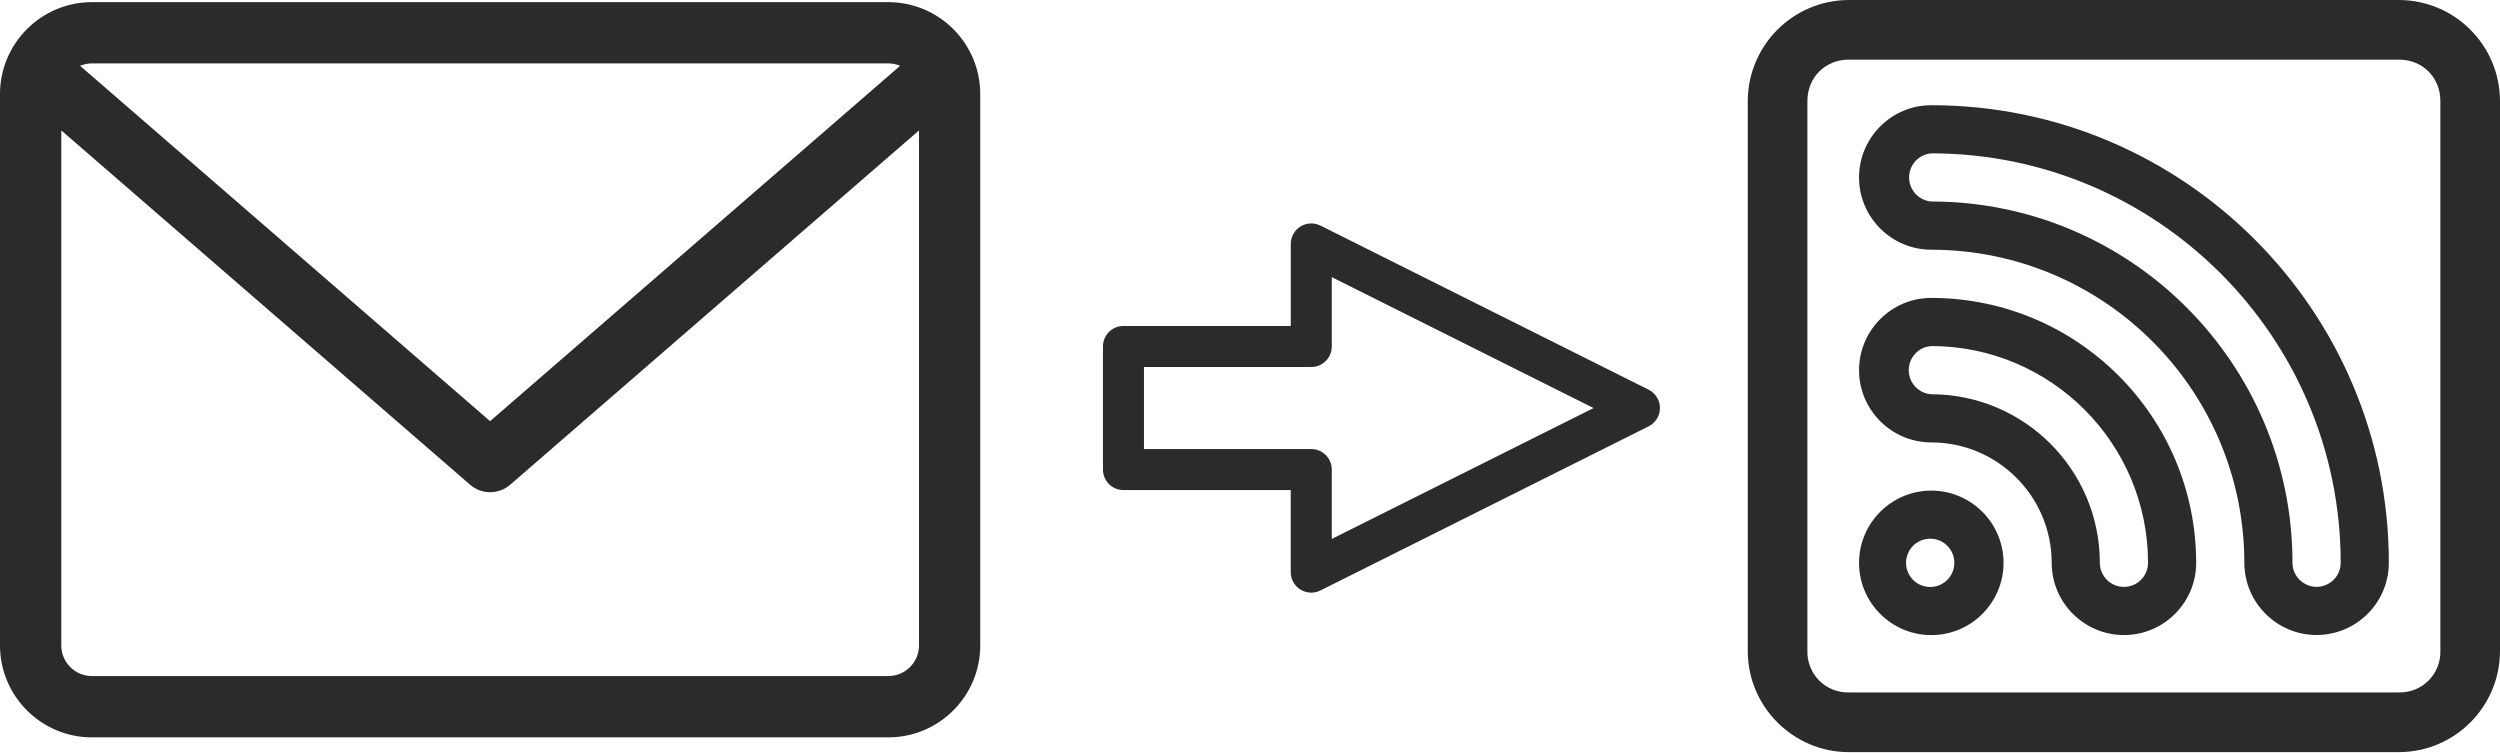
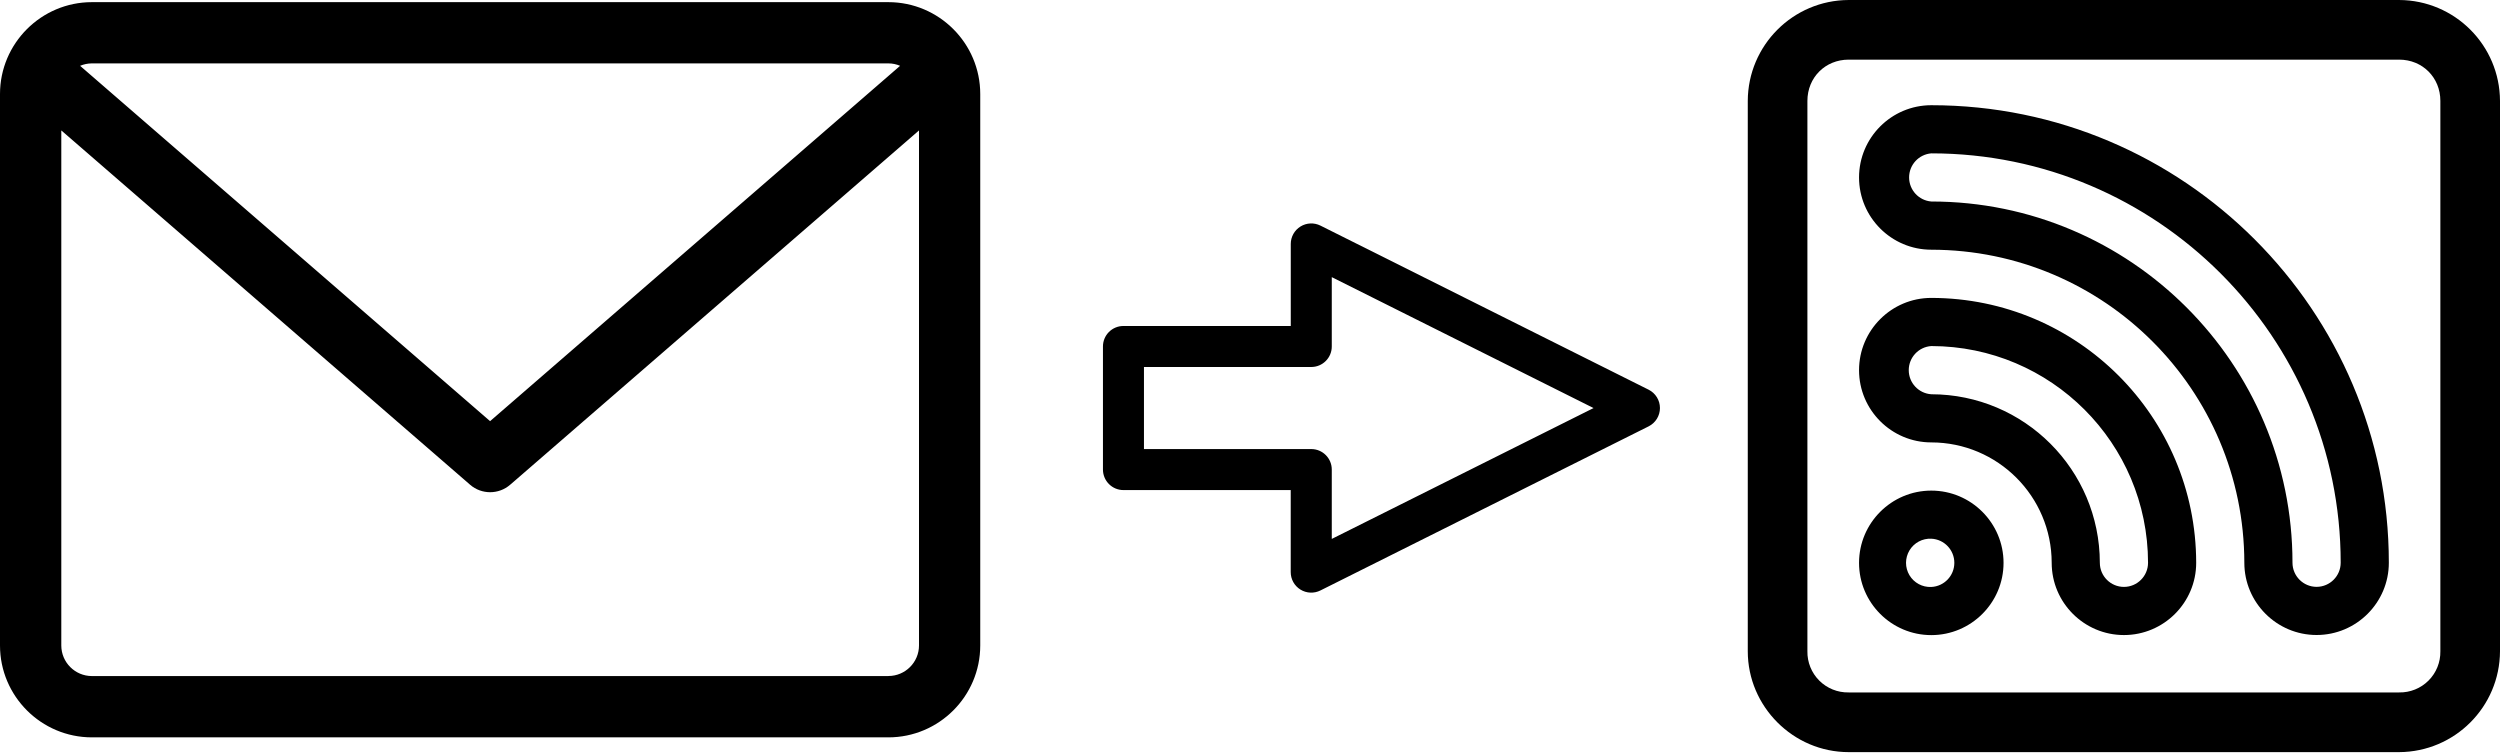
<svg xmlns="http://www.w3.org/2000/svg" width="176.031" height="52.959" viewBox="0 0 46.575 14.012">
-   <path d="M16.55.04H1.712C.768.04 0 .808 0 1.752v10.273c0 .944.768 1.712 1.712 1.712H16.55c.944 0 1.712-.768 1.712-1.712V1.752c0-.944-.768-1.712-1.712-1.712zm0 1.141c.078 0 .151.016.219.045L9.13 7.846l-7.638-6.62a.568.568 0 01.218-.045zm0 11.414H1.712a.571.571 0 01-.57-.57V2.43l7.615 6.6a.57.57 0 00.748 0l7.616-6.6v9.594c0 .315-.256.57-.57.57z" opacity=".83" />
-   <path d="M35.98 9.14c-.742 0-1.346.604-1.346 1.346 0 .742.604 1.346 1.346 1.346s1.346-.604 1.346-1.346c0-.742-.604-1.346-1.346-1.346zm0 1.795a.45.45 0 11.001-.899.45.45 0 01-.001.899zM35.98 1.96c-.742 0-1.346.604-1.346 1.346s.604 1.346 1.346 1.346a5.839 5.839 0 015.832 5.832c0 .742.604 1.346 1.346 1.346.742 0 1.346-.604 1.346-1.346 0-4.7-3.824-8.524-8.524-8.524zm7.178 8.973a.45.45 0 01-.449-.449c0-3.71-3.018-6.73-6.729-6.73a.45.45 0 010-.897c4.205 0 7.627 3.422 7.627 7.627a.45.45 0 01-.449.449z" opacity=".83" />
-   <path d="M35.98 5.55c-.742 0-1.346.604-1.346 1.346 0 .742.604 1.346 1.346 1.346a2.246 2.246 0 012.243 2.243c0 .742.604 1.346 1.346 1.346.742 0 1.346-.604 1.346-1.346A4.94 4.94 0 0035.98 5.55zm3.59 5.384a.45.45 0 01-.45-.449 3.144 3.144 0 00-3.14-3.14.45.45 0 010-.898 4.042 4.042 0 014.038 4.038.45.45 0 01-.449.449zM20.93 9.13h3.116v1.528A.382.382 0 0024.6 11l6.114-3.057a.382.382 0 000-.683l-6.114-3.057a.382.382 0 00-.553.342v1.528H20.93a.381.381 0 00-.382.382v2.293c0 .21.17.382.382.382zm.382-2.293h3.117a.382.382 0 00.382-.382V5.163l4.877 2.439-4.877 2.438V8.748a.382.382 0 00-.382-.382h-3.117z" opacity=".83" />
-   <path d="M34.44 0a1.887 1.887 0 00-1.879 1.879v10.254c0 1.031.848 1.879 1.879 1.879h10.256a1.887 1.887 0 001.879-1.88V1.88A1.887 1.887 0 0044.696 0H34.44zm0 1.111h10.256c.435 0 .768.333.768.768v10.254a.754.754 0 01-.768.767H34.44a.754.754 0 01-.768-.767V1.879c0-.435.333-.768.768-.768z" opacity=".83" />
+   <path d="M16.55.04H1.712C.768.04 0 .808 0 1.752v10.273c0 .944.768 1.712 1.712 1.712H16.55c.944 0 1.712-.768 1.712-1.712V1.752c0-.944-.768-1.712-1.712-1.712zm0 1.141c.078 0 .151.016.219.045L9.13 7.846l-7.638-6.62a.568.568 0 01.218-.045zm0 11.414H1.712a.571.571 0 01-.57-.57V2.43l7.615 6.6a.57.57 0 00.748 0l7.616-6.6v9.594c0 .315-.256.57-.57.57z" />
+   <path d="M35.98 9.14c-.742 0-1.346.604-1.346 1.346 0 .742.604 1.346 1.346 1.346s1.346-.604 1.346-1.346c0-.742-.604-1.346-1.346-1.346zm0 1.795a.45.45 0 11.001-.899.45.45 0 01-.001.899zM35.98 1.96c-.742 0-1.346.604-1.346 1.346s.604 1.346 1.346 1.346a5.839 5.839 0 015.832 5.832c0 .742.604 1.346 1.346 1.346.742 0 1.346-.604 1.346-1.346 0-4.7-3.824-8.524-8.524-8.524zm7.178 8.973a.45.45 0 01-.449-.449c0-3.71-3.018-6.73-6.729-6.73a.45.45 0 010-.897c4.205 0 7.627 3.422 7.627 7.627a.45.45 0 01-.449.449z" />
+   <path d="M35.98 5.55c-.742 0-1.346.604-1.346 1.346 0 .742.604 1.346 1.346 1.346a2.246 2.246 0 012.243 2.243c0 .742.604 1.346 1.346 1.346.742 0 1.346-.604 1.346-1.346A4.94 4.94 0 0035.98 5.55zm3.59 5.384a.45.45 0 01-.45-.449 3.144 3.144 0 00-3.14-3.14.45.45 0 010-.898 4.042 4.042 0 014.038 4.038.45.45 0 01-.449.449zM20.93 9.13h3.116v1.528A.382.382 0 0024.6 11l6.114-3.057a.382.382 0 000-.683l-6.114-3.057a.382.382 0 00-.553.342v1.528H20.93a.381.381 0 00-.382.382v2.293c0 .21.17.382.382.382zm.382-2.293h3.117a.382.382 0 00.382-.382V5.163l4.877 2.439-4.877 2.438V8.748a.382.382 0 00-.382-.382h-3.117z" />
+   <path d="M34.44 0a1.887 1.887 0 00-1.879 1.879v10.254c0 1.031.848 1.879 1.879 1.879h10.256a1.887 1.887 0 001.879-1.88V1.88A1.887 1.887 0 0044.696 0H34.44zm0 1.111h10.256c.435 0 .768.333.768.768v10.254a.754.754 0 01-.768.767H34.44a.754.754 0 01-.768-.767V1.879c0-.435.333-.768.768-.768z" />
</svg>
